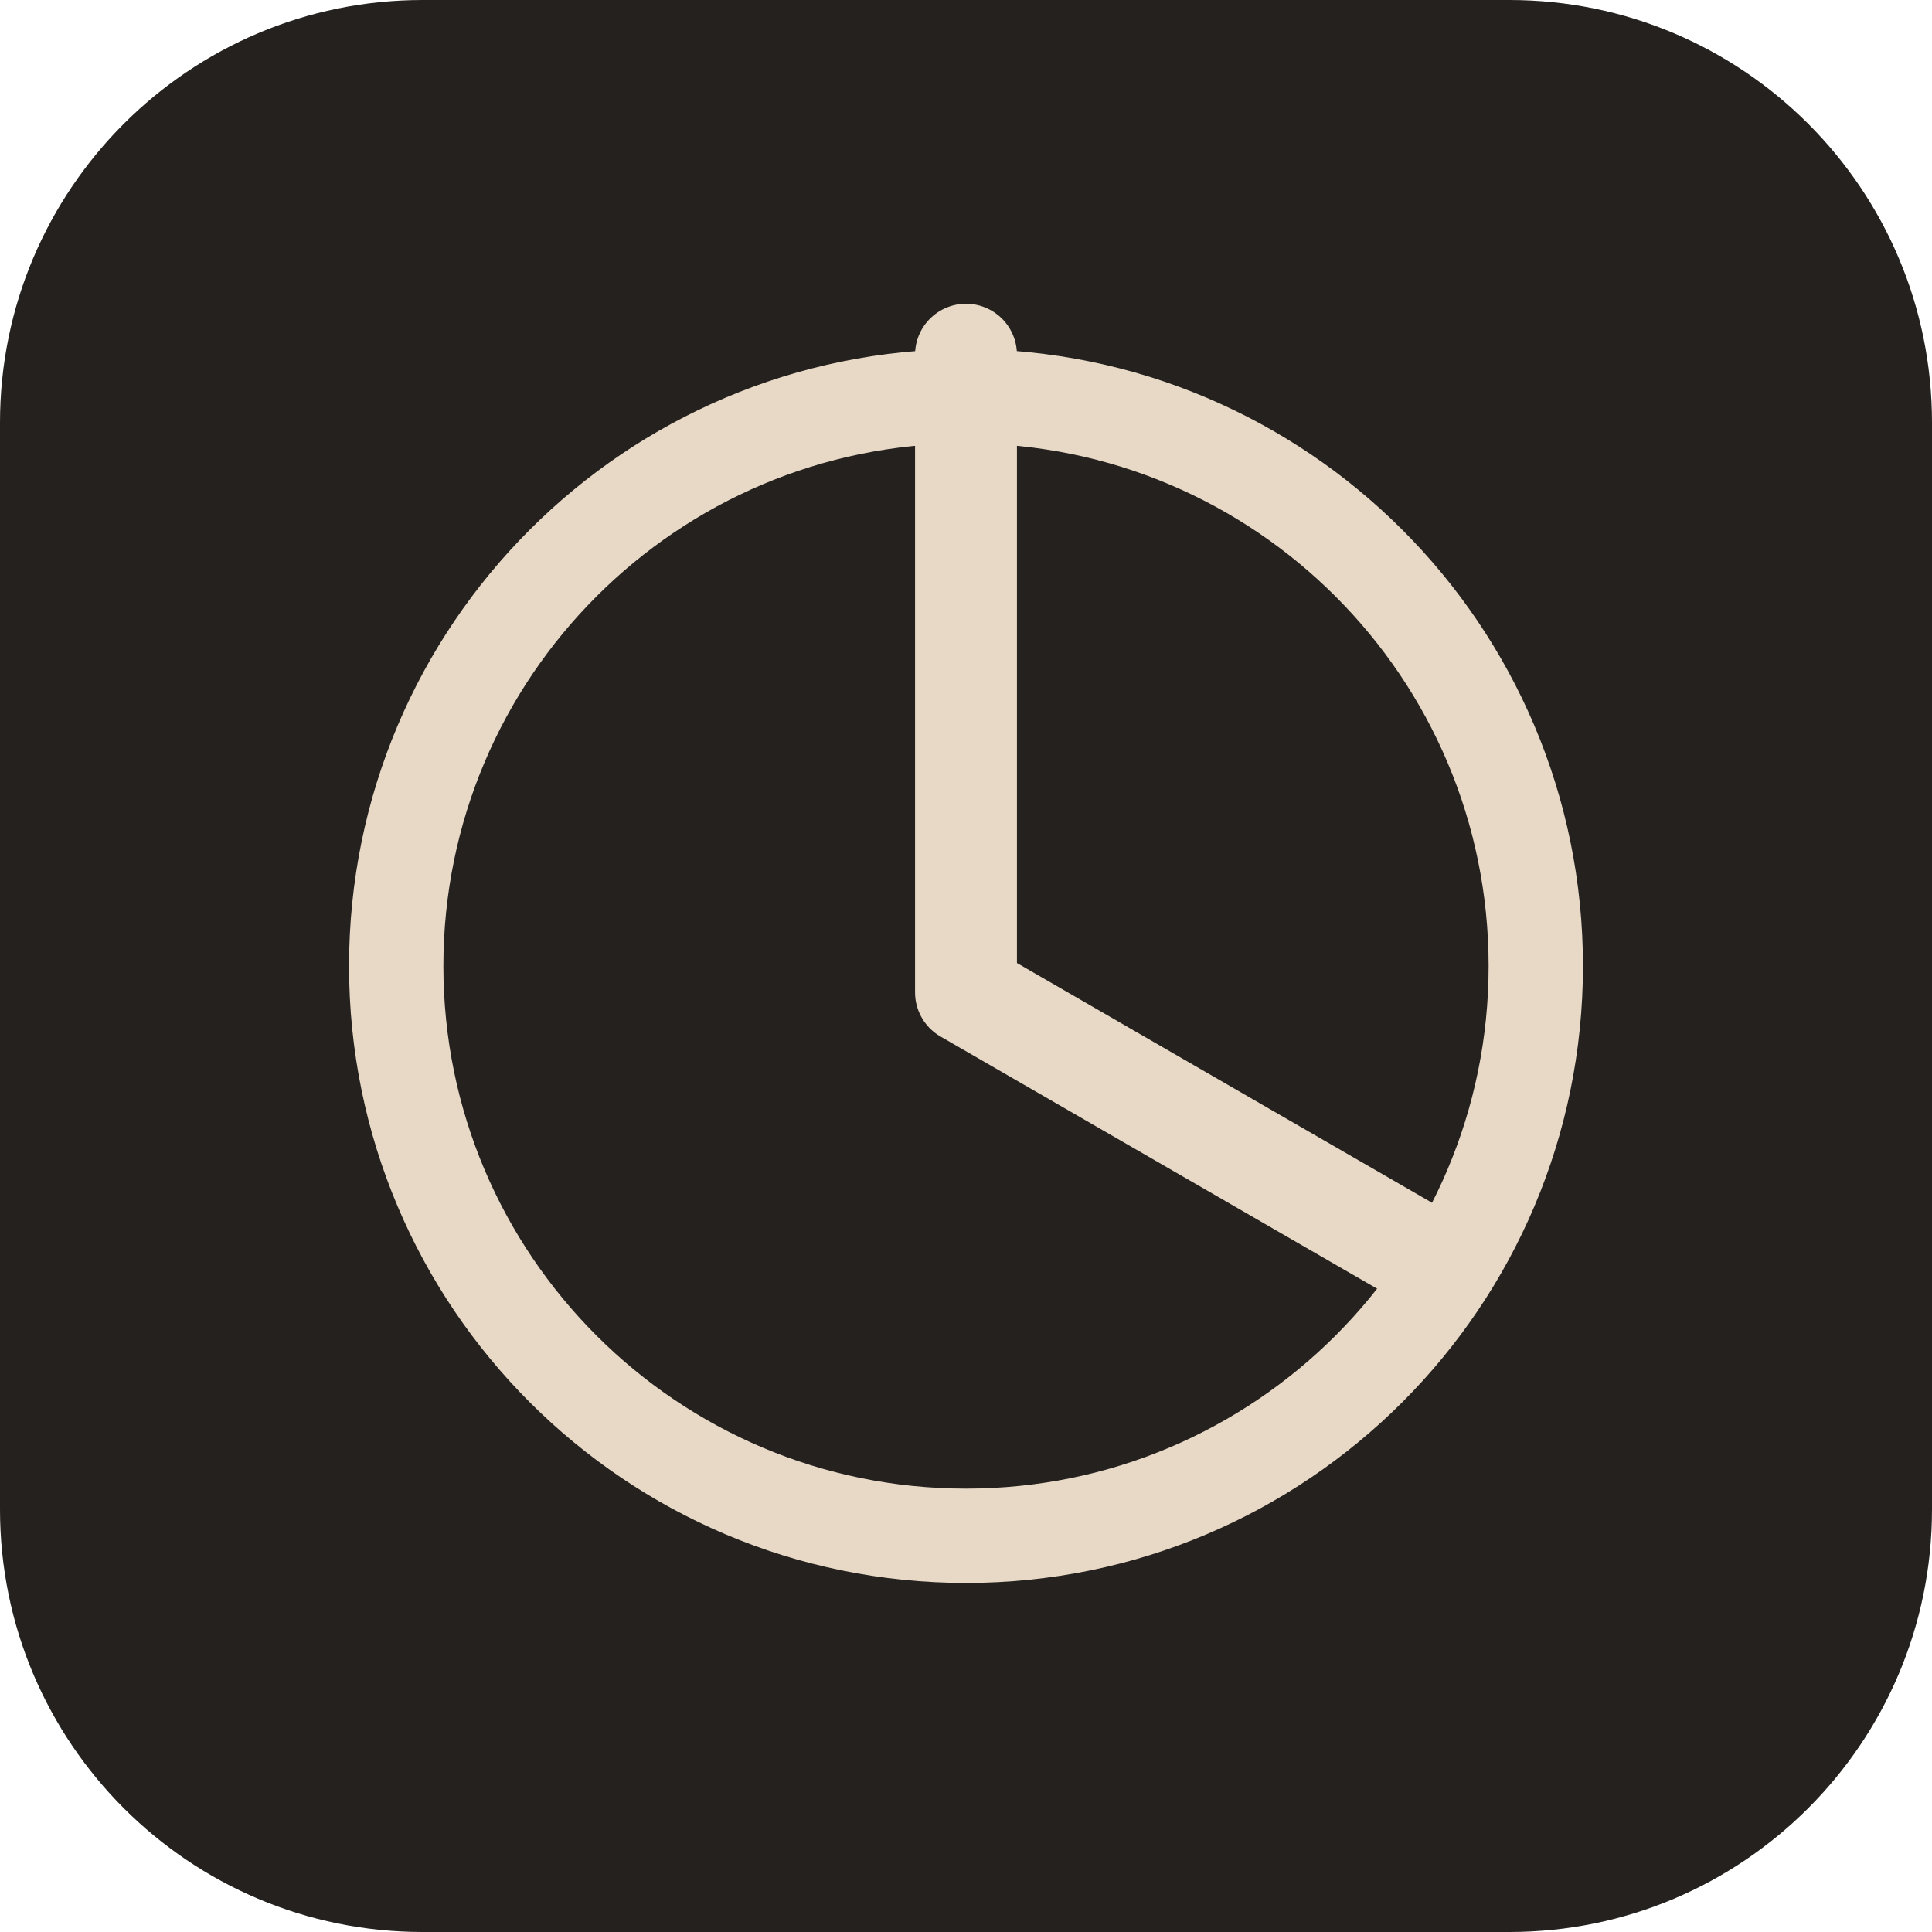
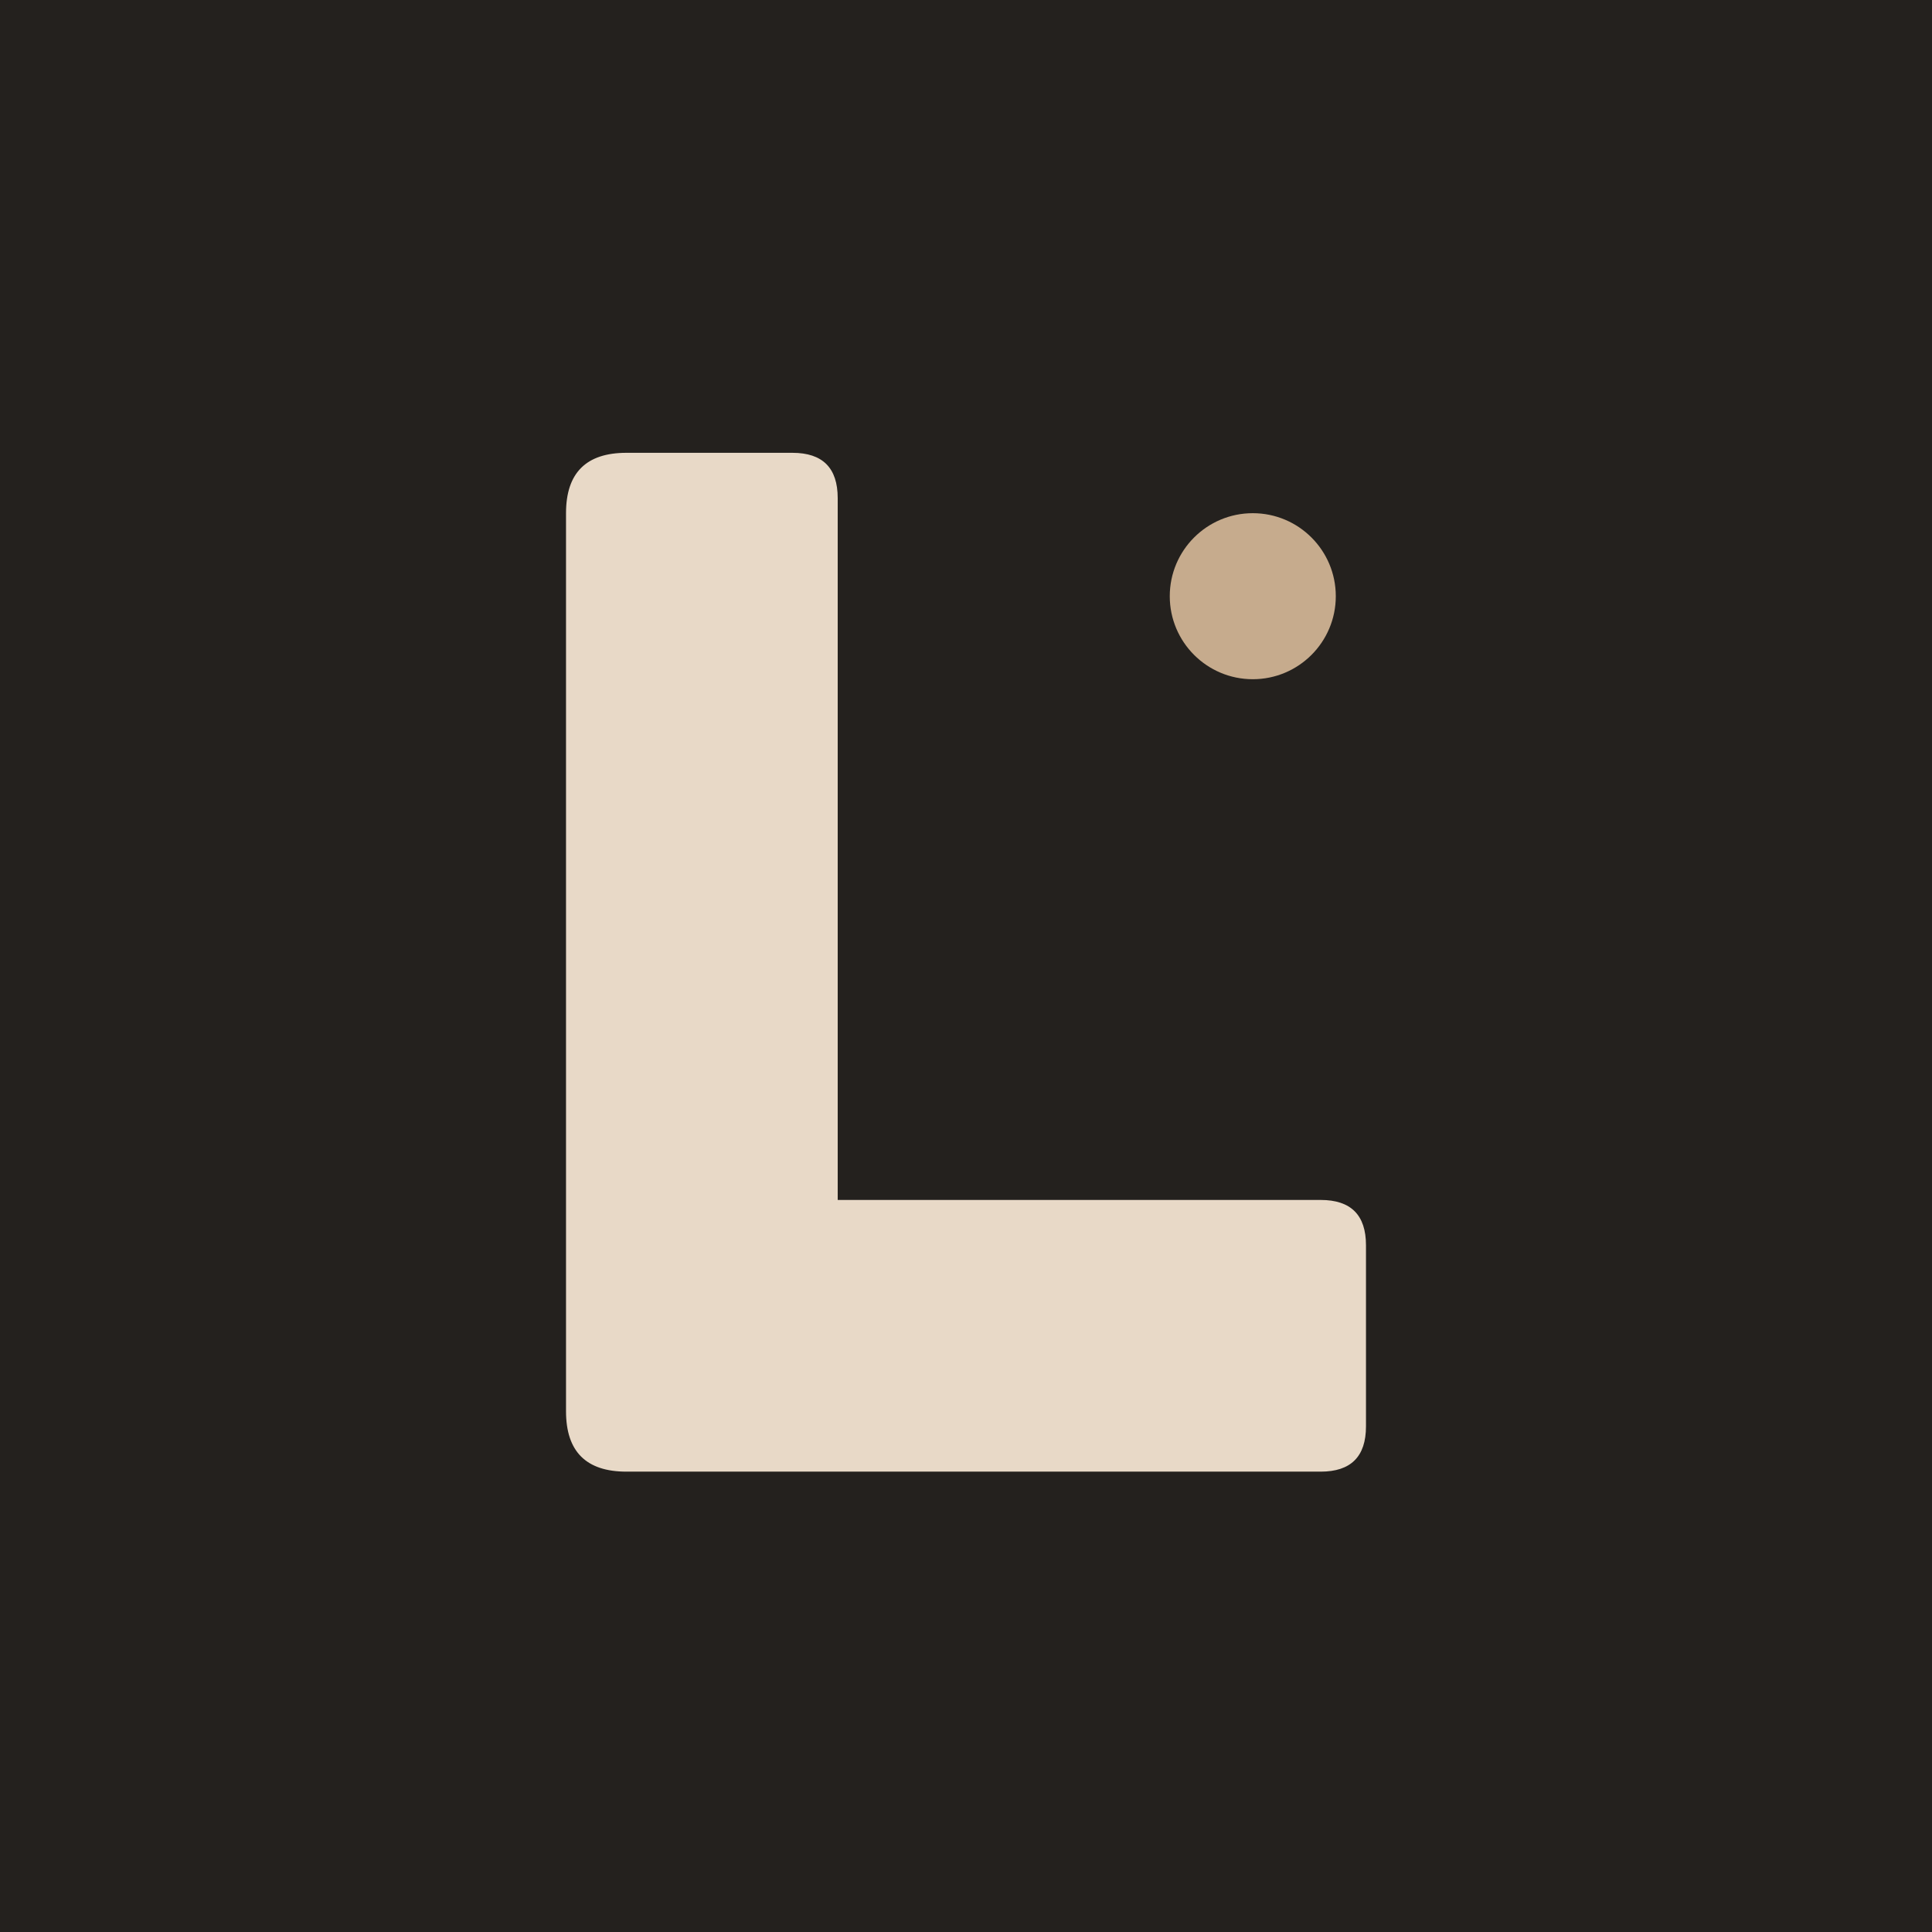
- <svg xmlns="http://www.w3.org/2000/svg" viewBox="0 0 512 512">
-   <rect width="512" height="512" rx="112" fill="#24211e" />
-   <path d="M256 94v169l116 67" fill="none" stroke="#e8d9c7" stroke-linecap="round" stroke-linejoin="round" stroke-width="27" />
-   <circle cx="256" cy="256" r="151" fill="none" stroke="#e8d9c7" stroke-width="25" />
-   <circle cx="256" cy="256" r="13" fill="#e8d9c7" />
+ <svg xmlns="http://www.w3.org/2000/svg" viewBox="0 0 512 512" role="img" aria-labelledby="lumen-icon-title lumen-icon-description">
+   <rect width="512" height="512" fill="#24211e" />
+   <path d="M166 120H210Q222 120 222 132V318H350Q362 318 362 330V378Q362 390 350 390H166Q150 390 150 374V136Q150 120 166 120Z" fill="#e8d9c7" />
+   <circle cx="332" cy="158" r="22" fill="#c6ab8d" />
</svg>
